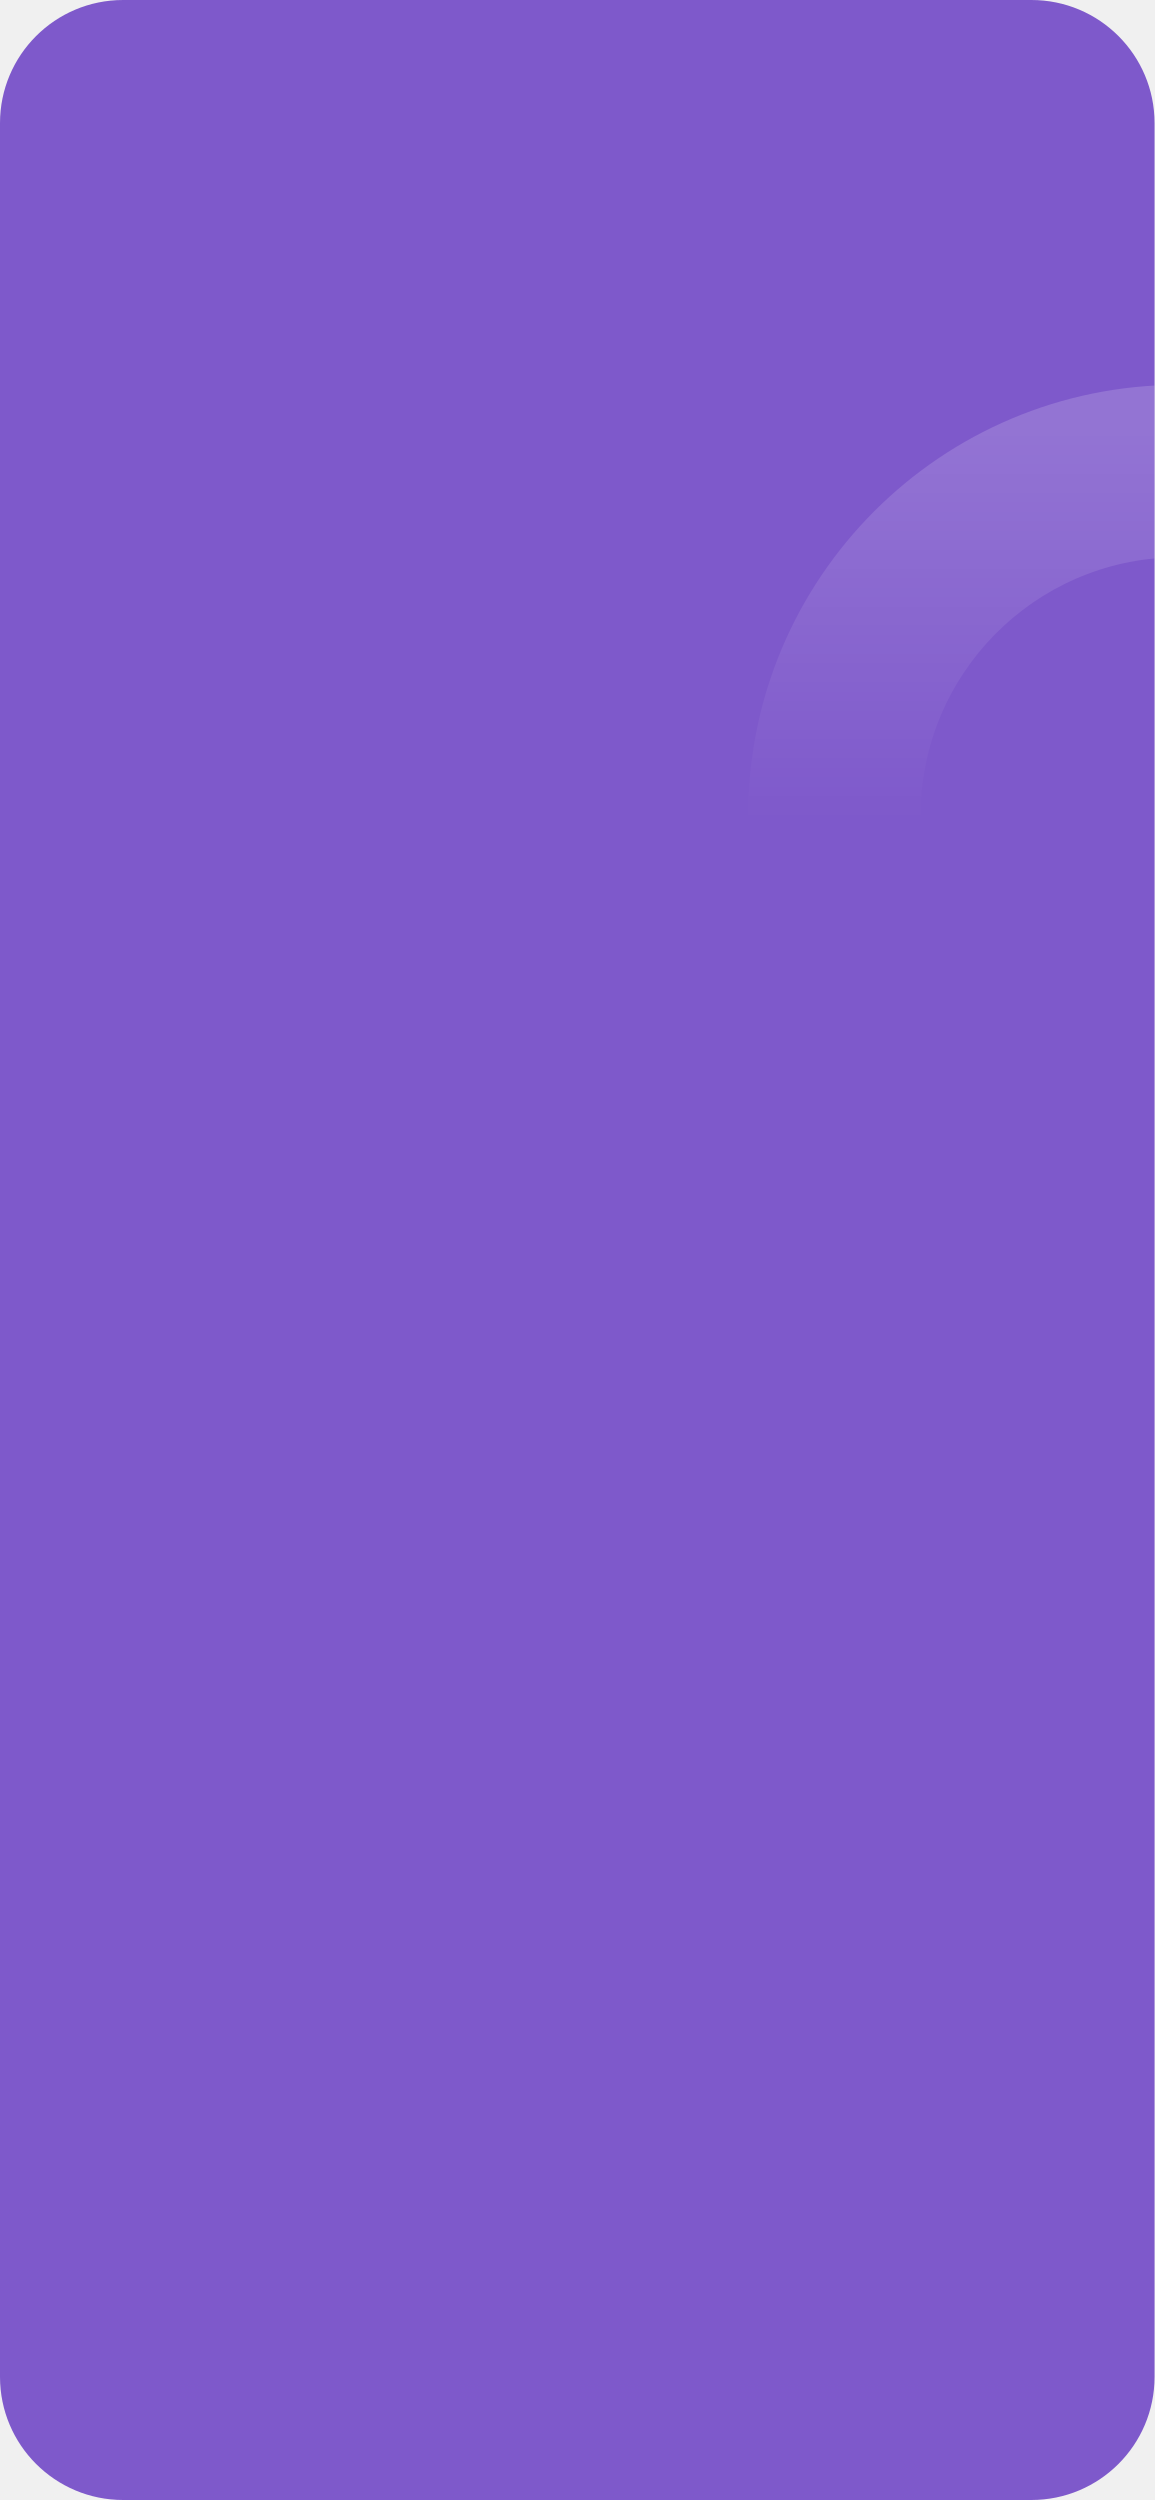
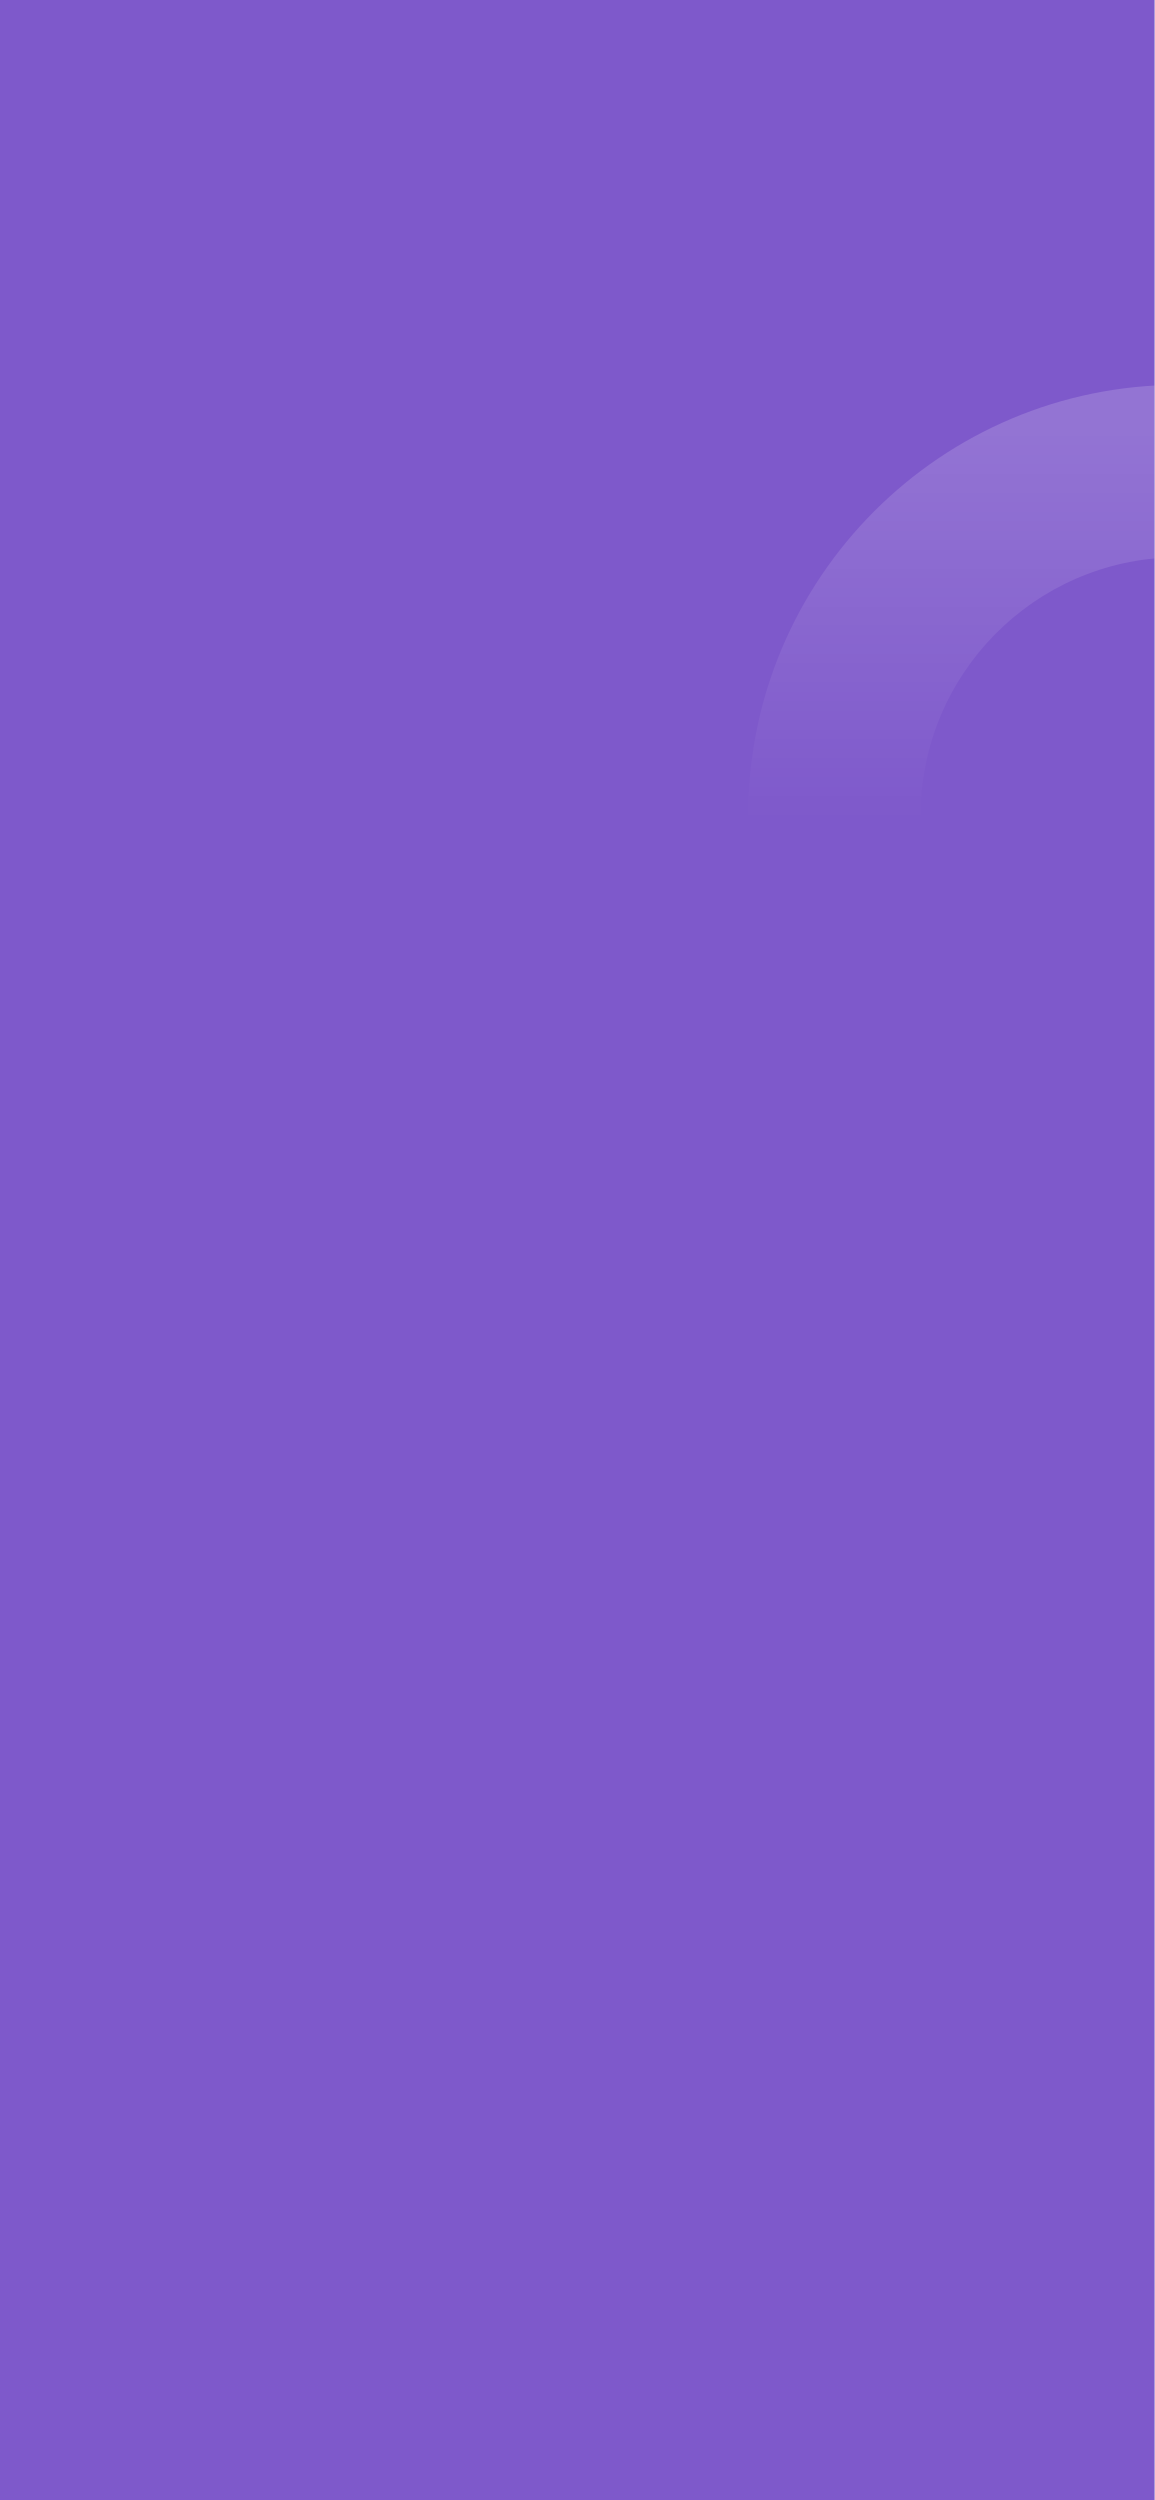
<svg xmlns="http://www.w3.org/2000/svg" xmlns:xlink="http://www.w3.org/1999/xlink" width="375px" height="812px" viewBox="0 0 375 812" version="1.1">
  <defs>
-     <rect id="path-1" x="0" y="0" width="375" height="812" rx="40" />
+     <rect id="path-1" x="0" y="0" width="375" height="812" />
    <linearGradient x1="14.423%" y1="84.188%" x2="14.423%" y2="9.204%" id="linearGradient-3">
      <stop stop-color="#FFFFFF" stop-opacity="0" offset="0%" />
      <stop stop-color="#FFFFFF" stop-opacity="0.16" offset="100%" />
    </linearGradient>
  </defs>
  <g id="Background" stroke="none" stroke-width="1" fill="none" fill-rule="evenodd">
    <g id="background/bg-6">
      <g id="pattern/pattern-6">
        <mask id="mask-2" fill="white">
          <use xlink:href="#path-1" />
        </mask>
        <use id="Pattern-Container" fill="#7E59CB" xlink:href="#path-1" />
        <path d="M383,125 C305.68,125 243,187.68 243,265 C243,280.464 255.536,293 271,293 C286.309,293 298.749,280.713 298.996,265.463 L299,265 C299,219.072 335.86,181.753 381.611,181.011 L383,181 C398.464,181 411,168.464 411,153 C411,137.536 398.464,125 383,125 Z" id="Oval" fill="url(#linearGradient-3)" fill-rule="nonzero" mask="url(#mask-2)" />
      </g>
    </g>
  </g>
</svg>
